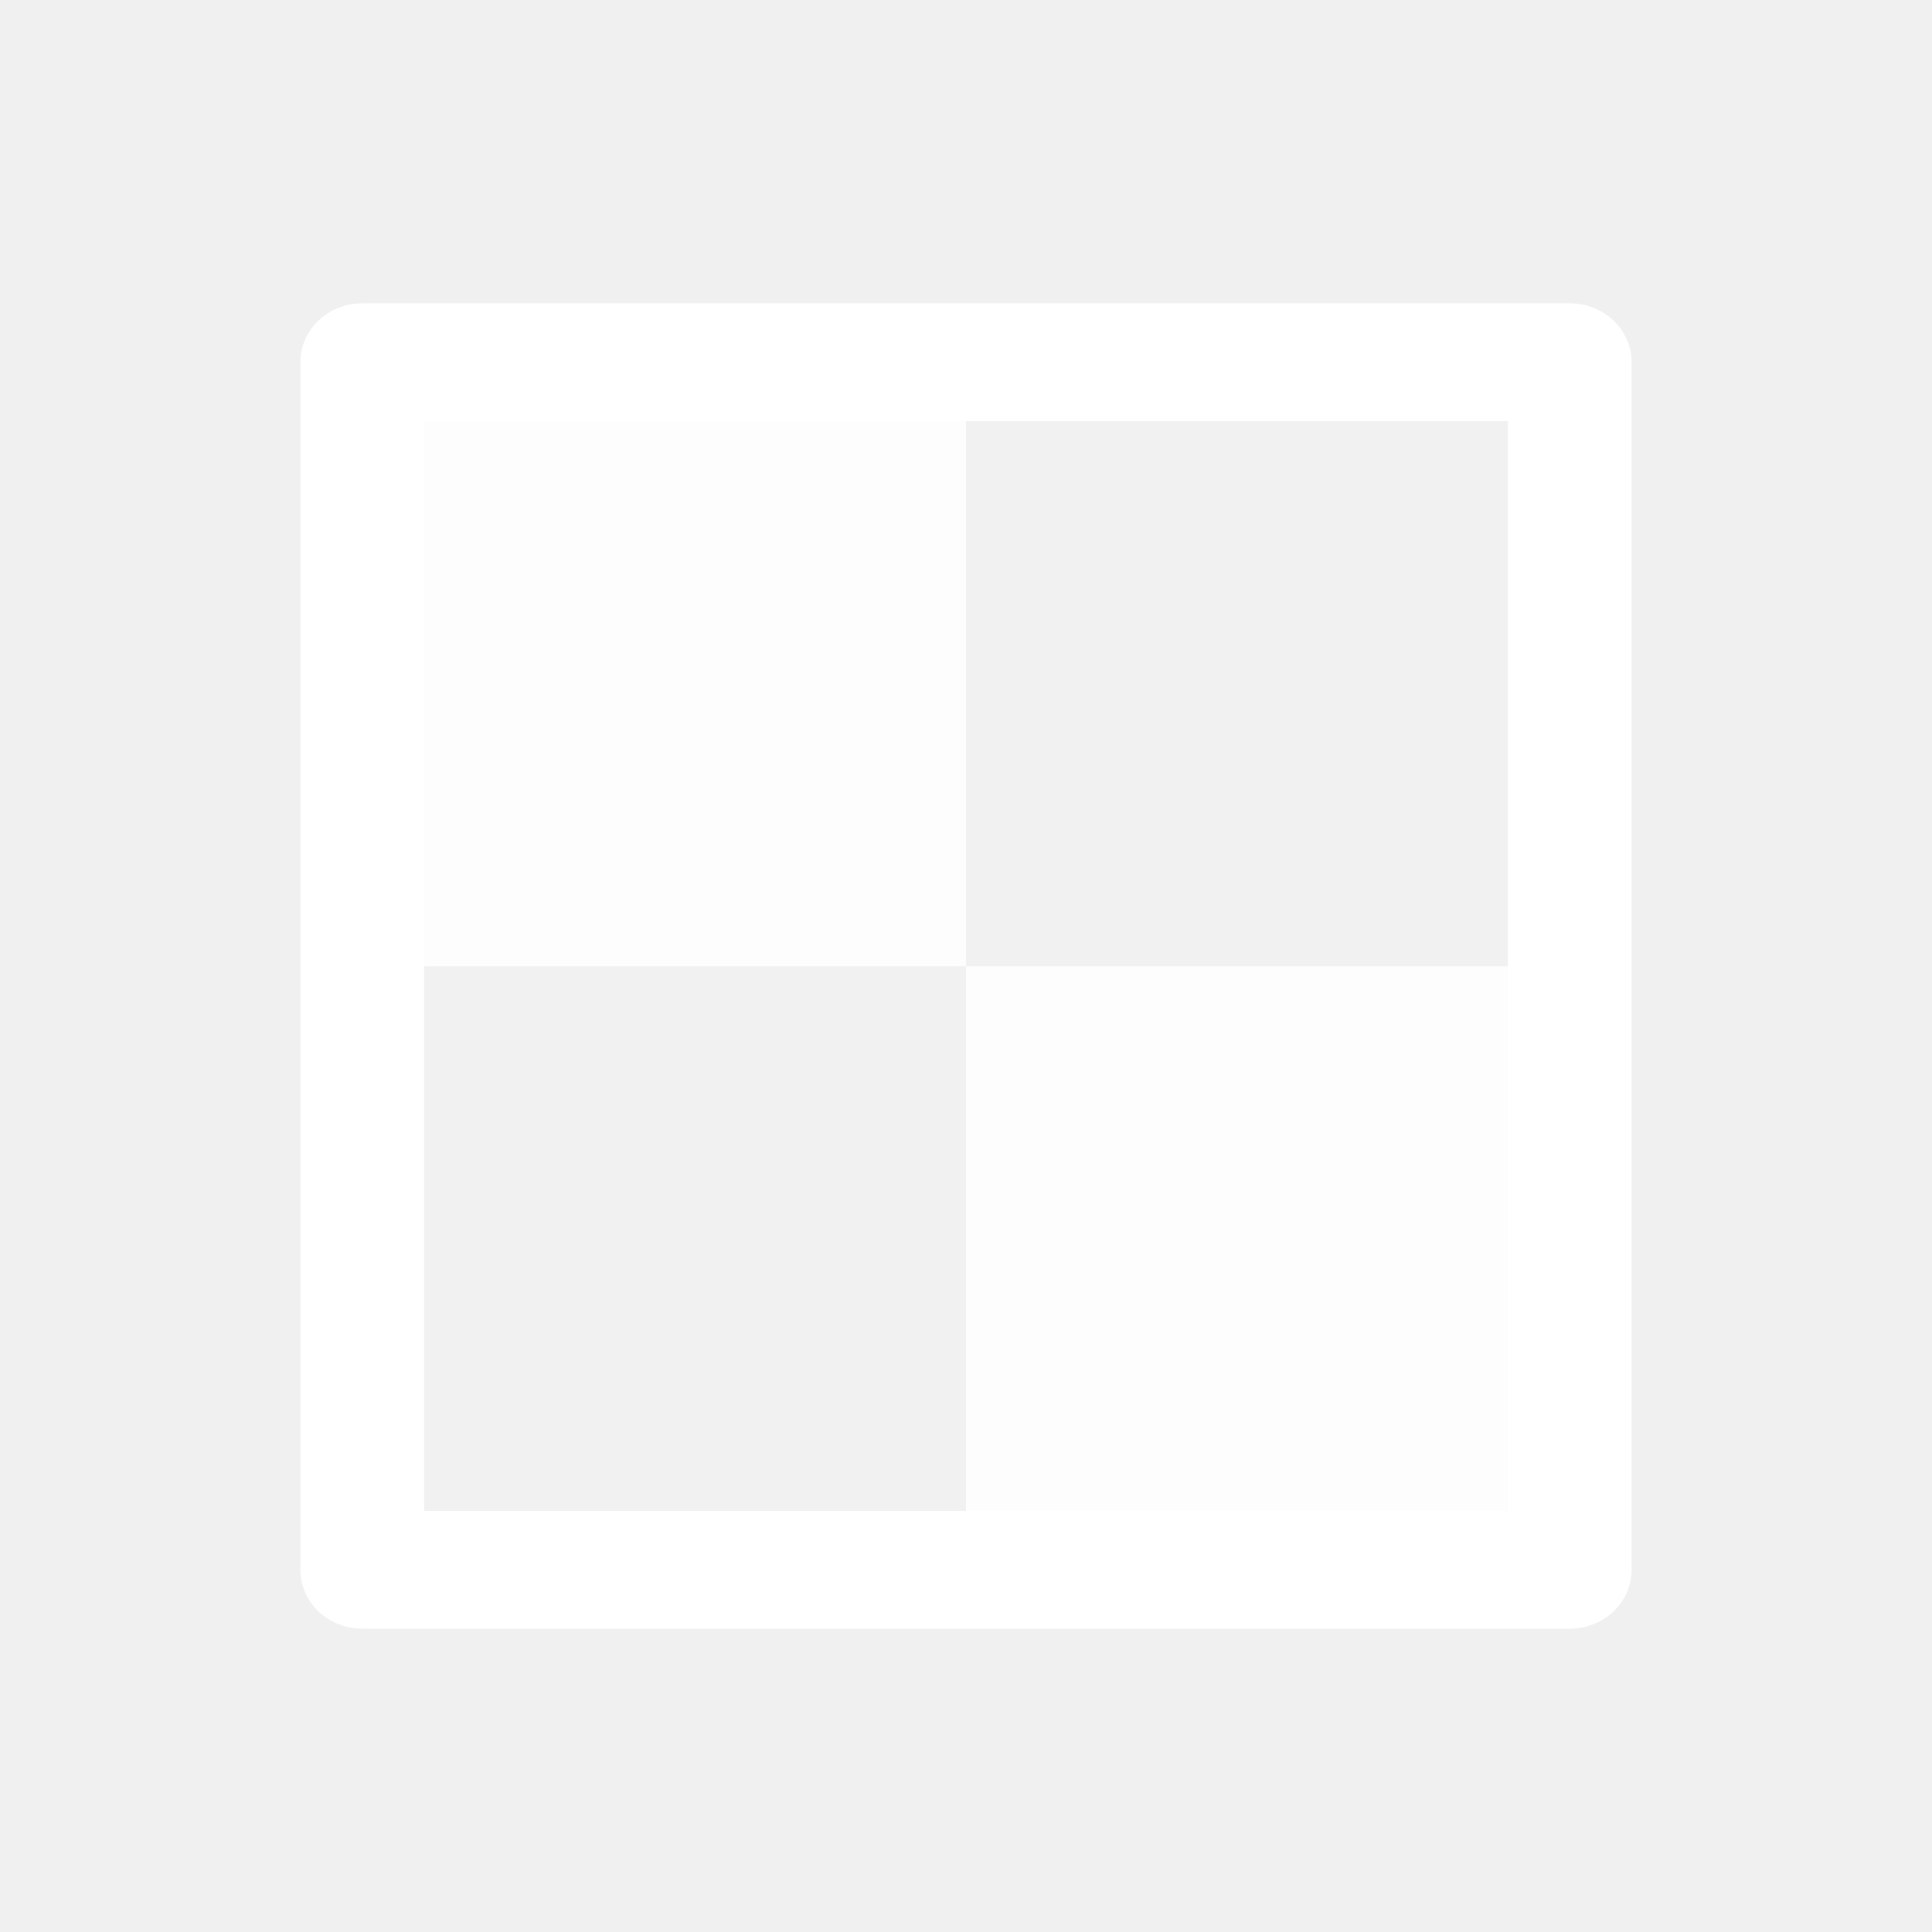
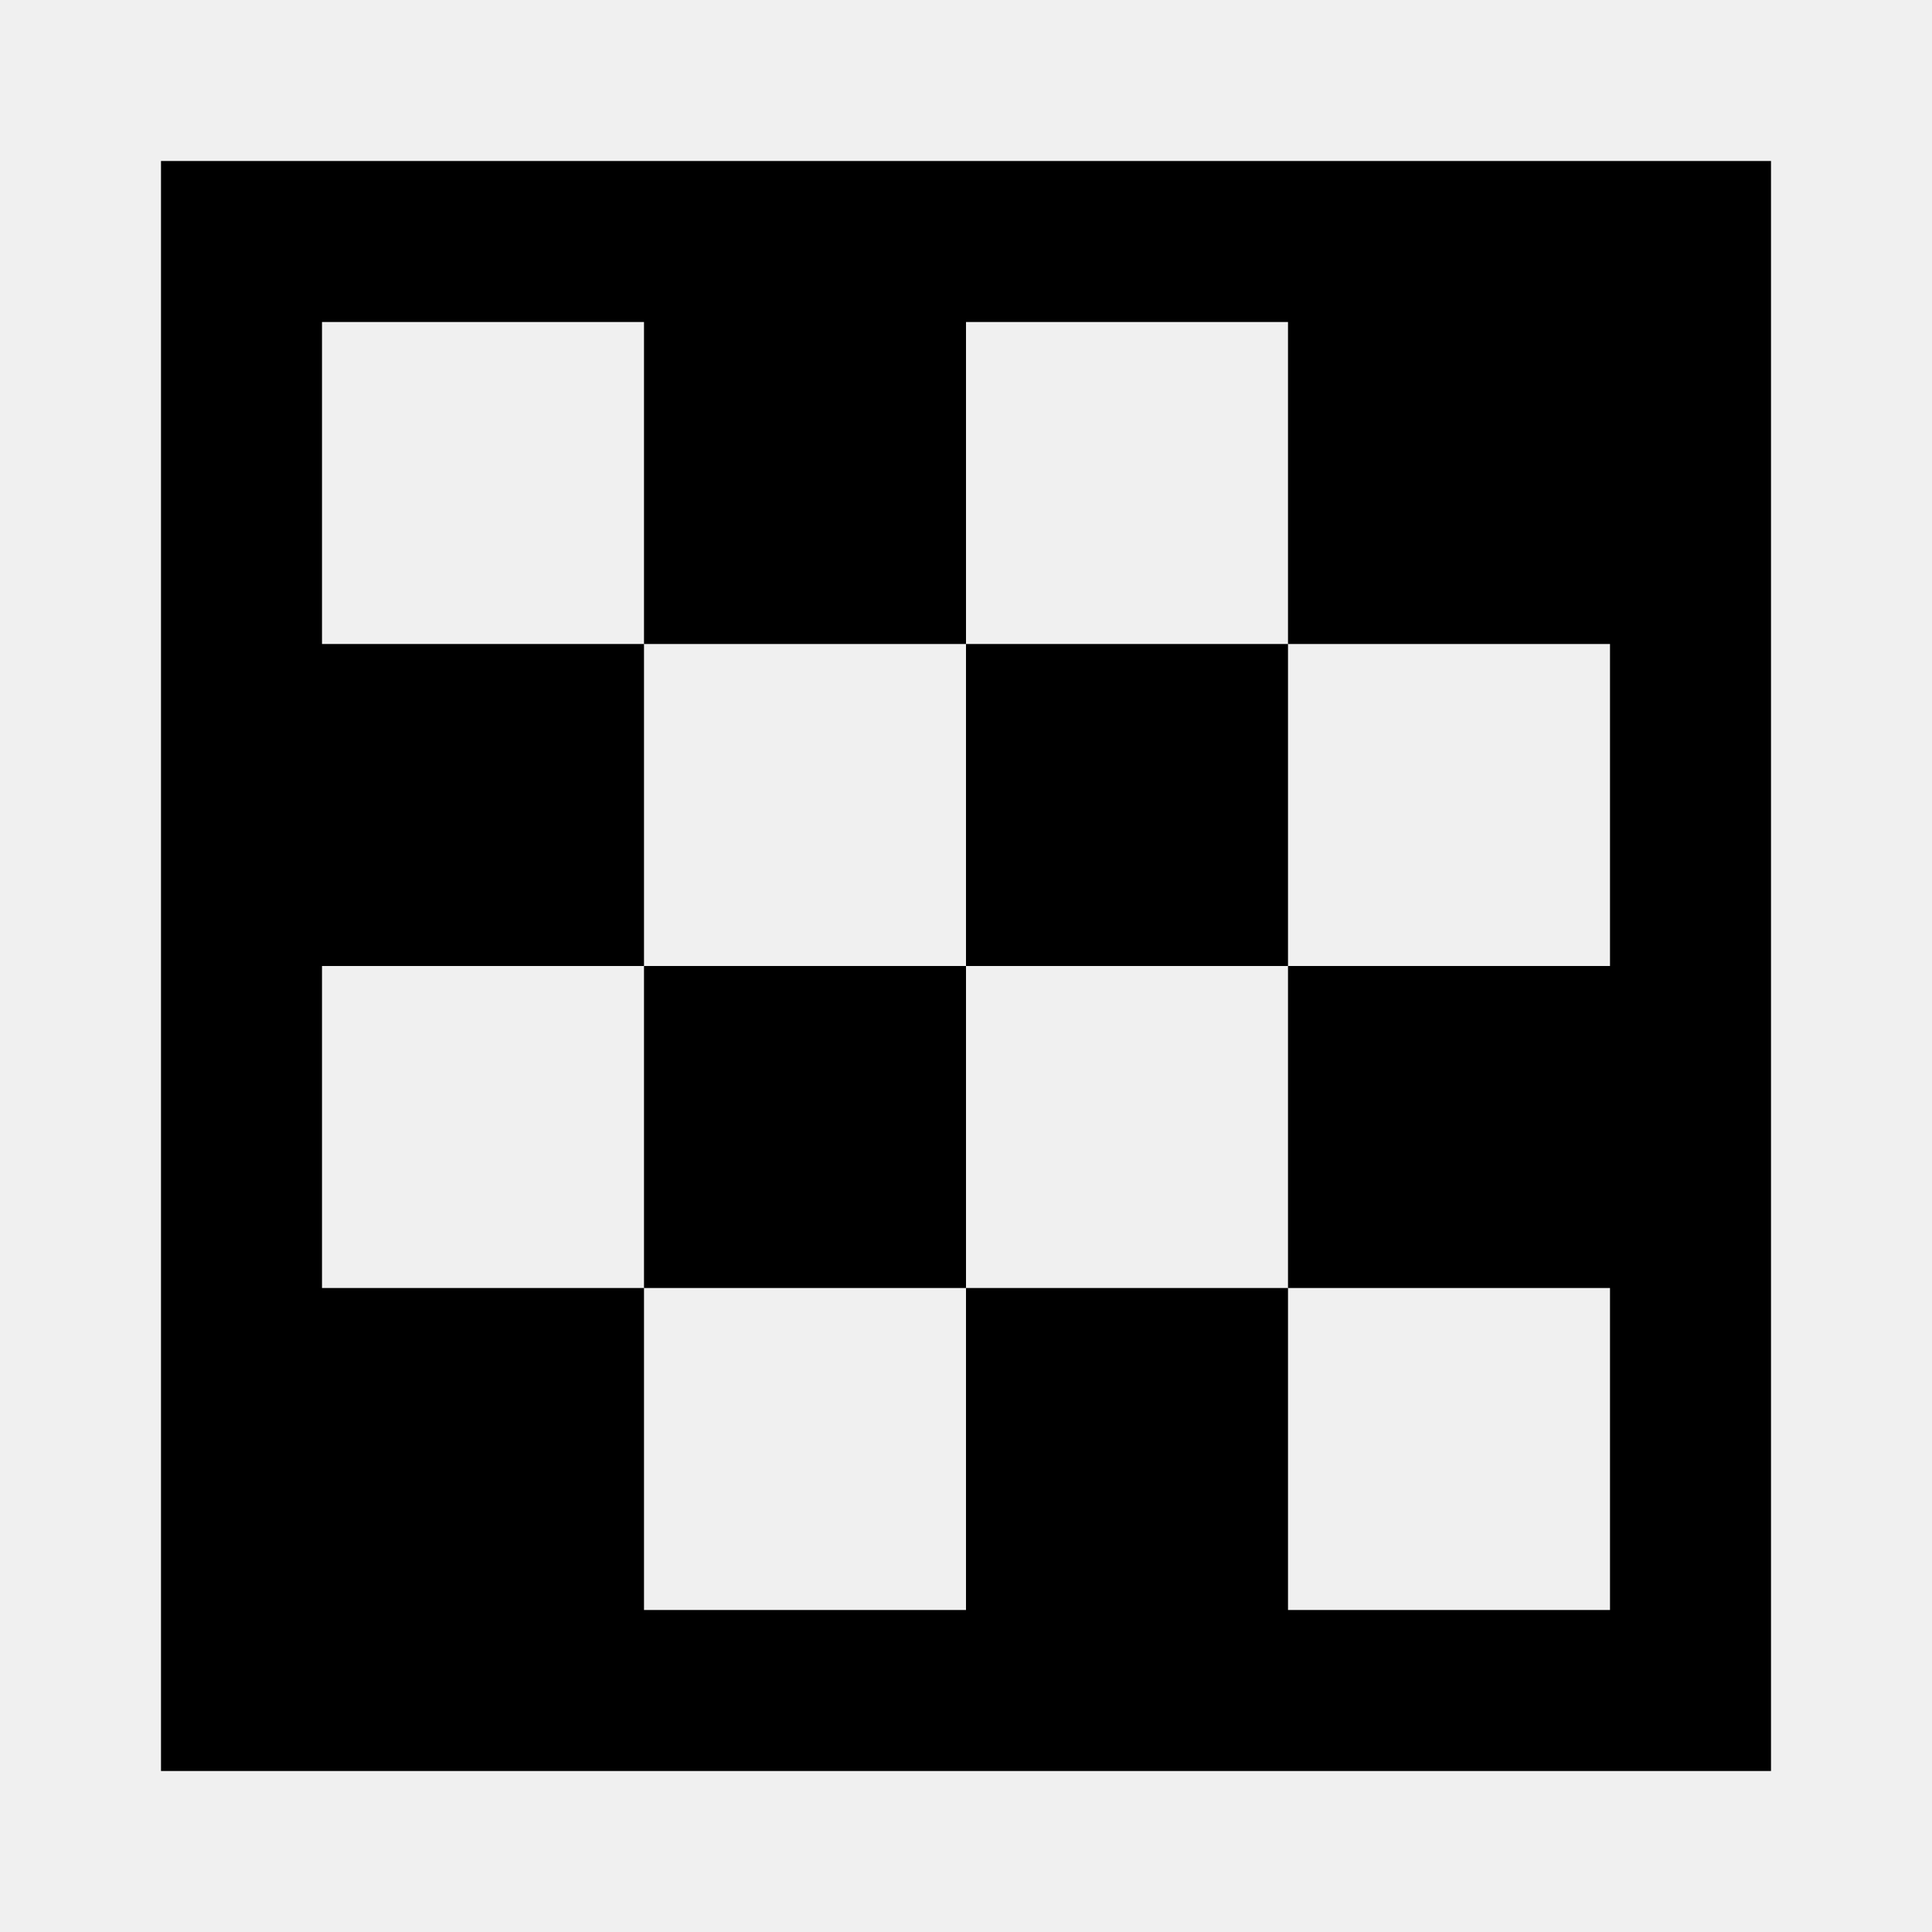
- <svg xmlns="http://www.w3.org/2000/svg" width="100%" height="100%" viewBox="0 0 32 32" version="1.1" xml:space="preserve" style="fill-rule:evenodd;clip-rule:evenodd;stroke-linecap:round;stroke-linejoin:round;stroke-miterlimit:1.5;">
-   <g transform="matrix(1,0,0,1,0,-37)">
-     <g id="view-background-checkerboard" transform="matrix(1,0,0,1,0,37)">
-       <rect x="0" y="0" width="32" height="32" style="fill:none;" />
-       <g id="rect814" transform="matrix(0.964431,0,0,0.907545,0.187581,-988.266)">
-         <rect x="6.027" y="1095.56" width="10.369" height="11.019" style="fill:white;fill-opacity:0.87;" />
-       </g>
-       <g id="rect814-4" transform="matrix(0.984615,0,0,0.898704,-0.143354,-978.502)">
-         <rect x="16.396" y="1106.6" width="10.156" height="11.127" style="fill:white;fill-opacity:0.87;" />
-       </g>
-       <g id="rect814-2" transform="matrix(0.963684,0,0,0.898697,0.199828,-978.495)">
-         <rect x="6.019" y="1106.6" width="10.377" height="11.127" style="fill:white;fill-opacity:0.07;" />
-       </g>
-       <g id="rect814-2-6" transform="matrix(0.980558,0,0,0.898693,-0.0768322,-978.47)">
-         <rect x="16.396" y="1095.45" width="10.198" height="11.127" style="fill:white;fill-opacity:0.07;" />
-       </g>
-       <g transform="matrix(1,0,0,0.952381,-74,-34)">
-         <rect x="80" y="42" width="20" height="21" style="fill:none;stroke:white;stroke-width:2.05px;" />
-       </g>
-     </g>
-   </g>
+ <svg xmlns="http://www.w3.org/2000/svg" viewBox="0 0 24 24">
+   <path d="M2 2V22H22V2H2M20 12H16V16H20V20H16V16H12V20H8V16H4V12H8V8H4V4H8V8H12V4H16V8H20V12M16 8V12H12V8H16M12 12V16H8V12H12Z" />
</svg>
